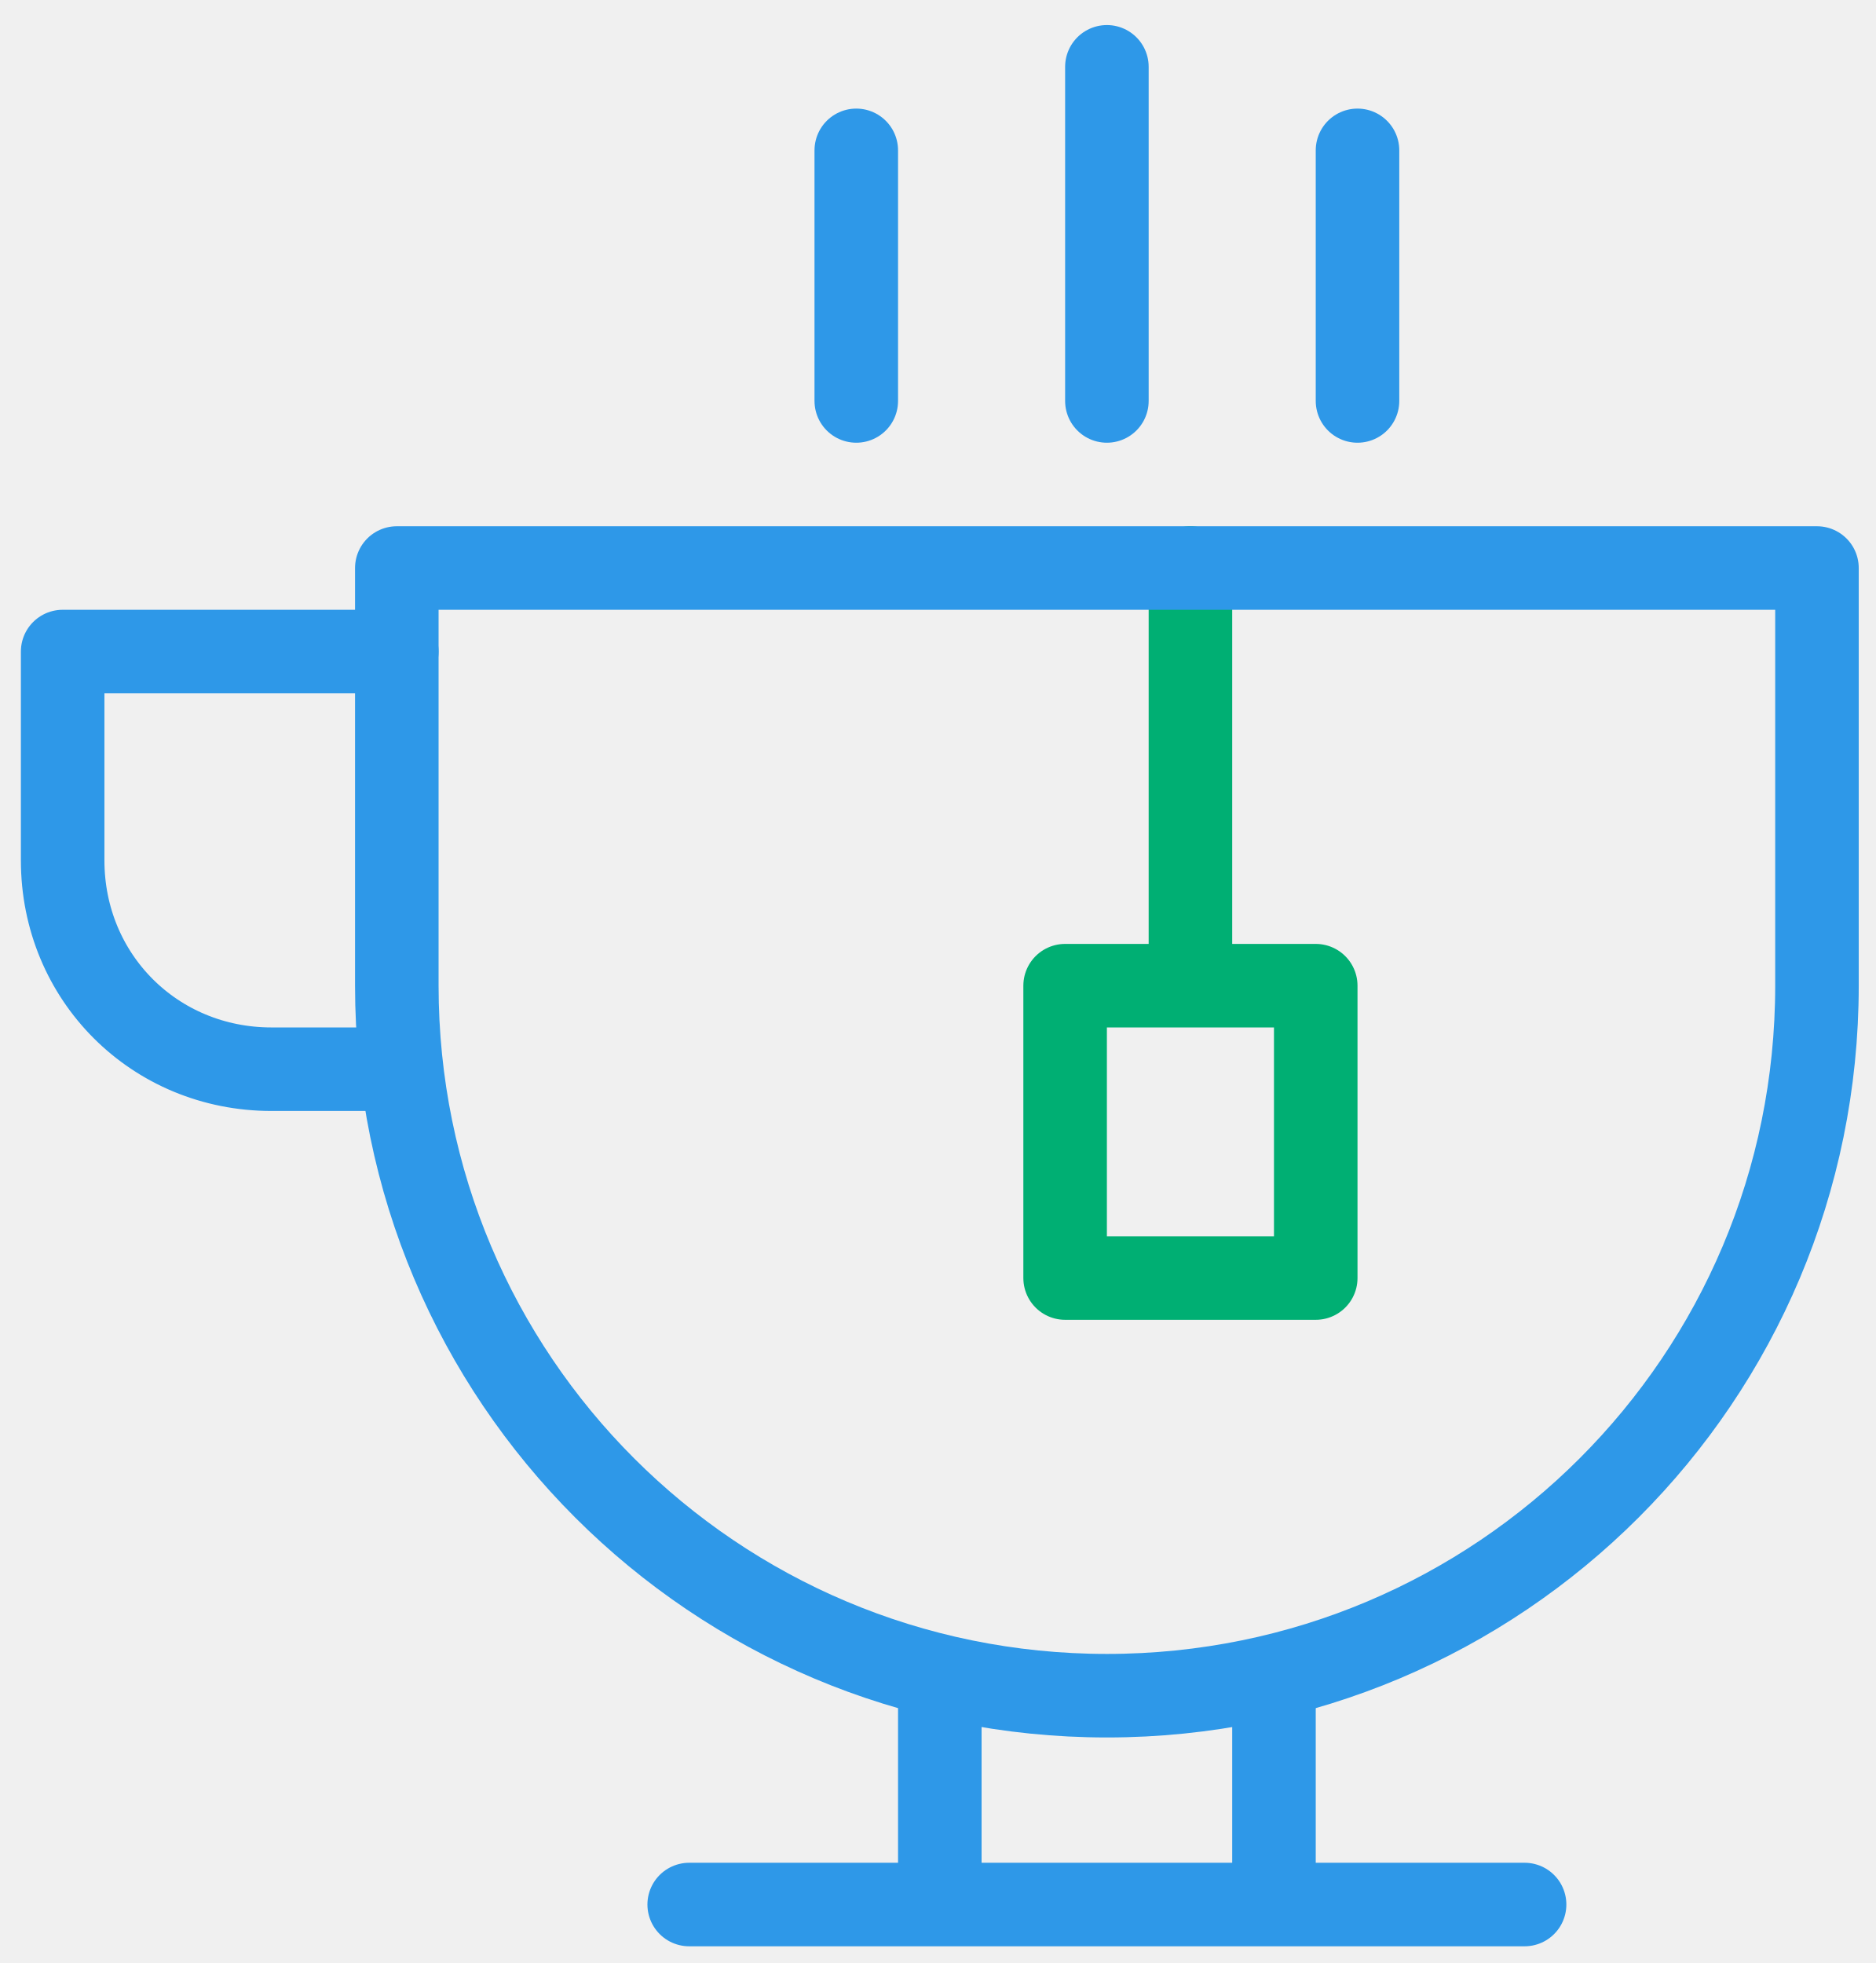
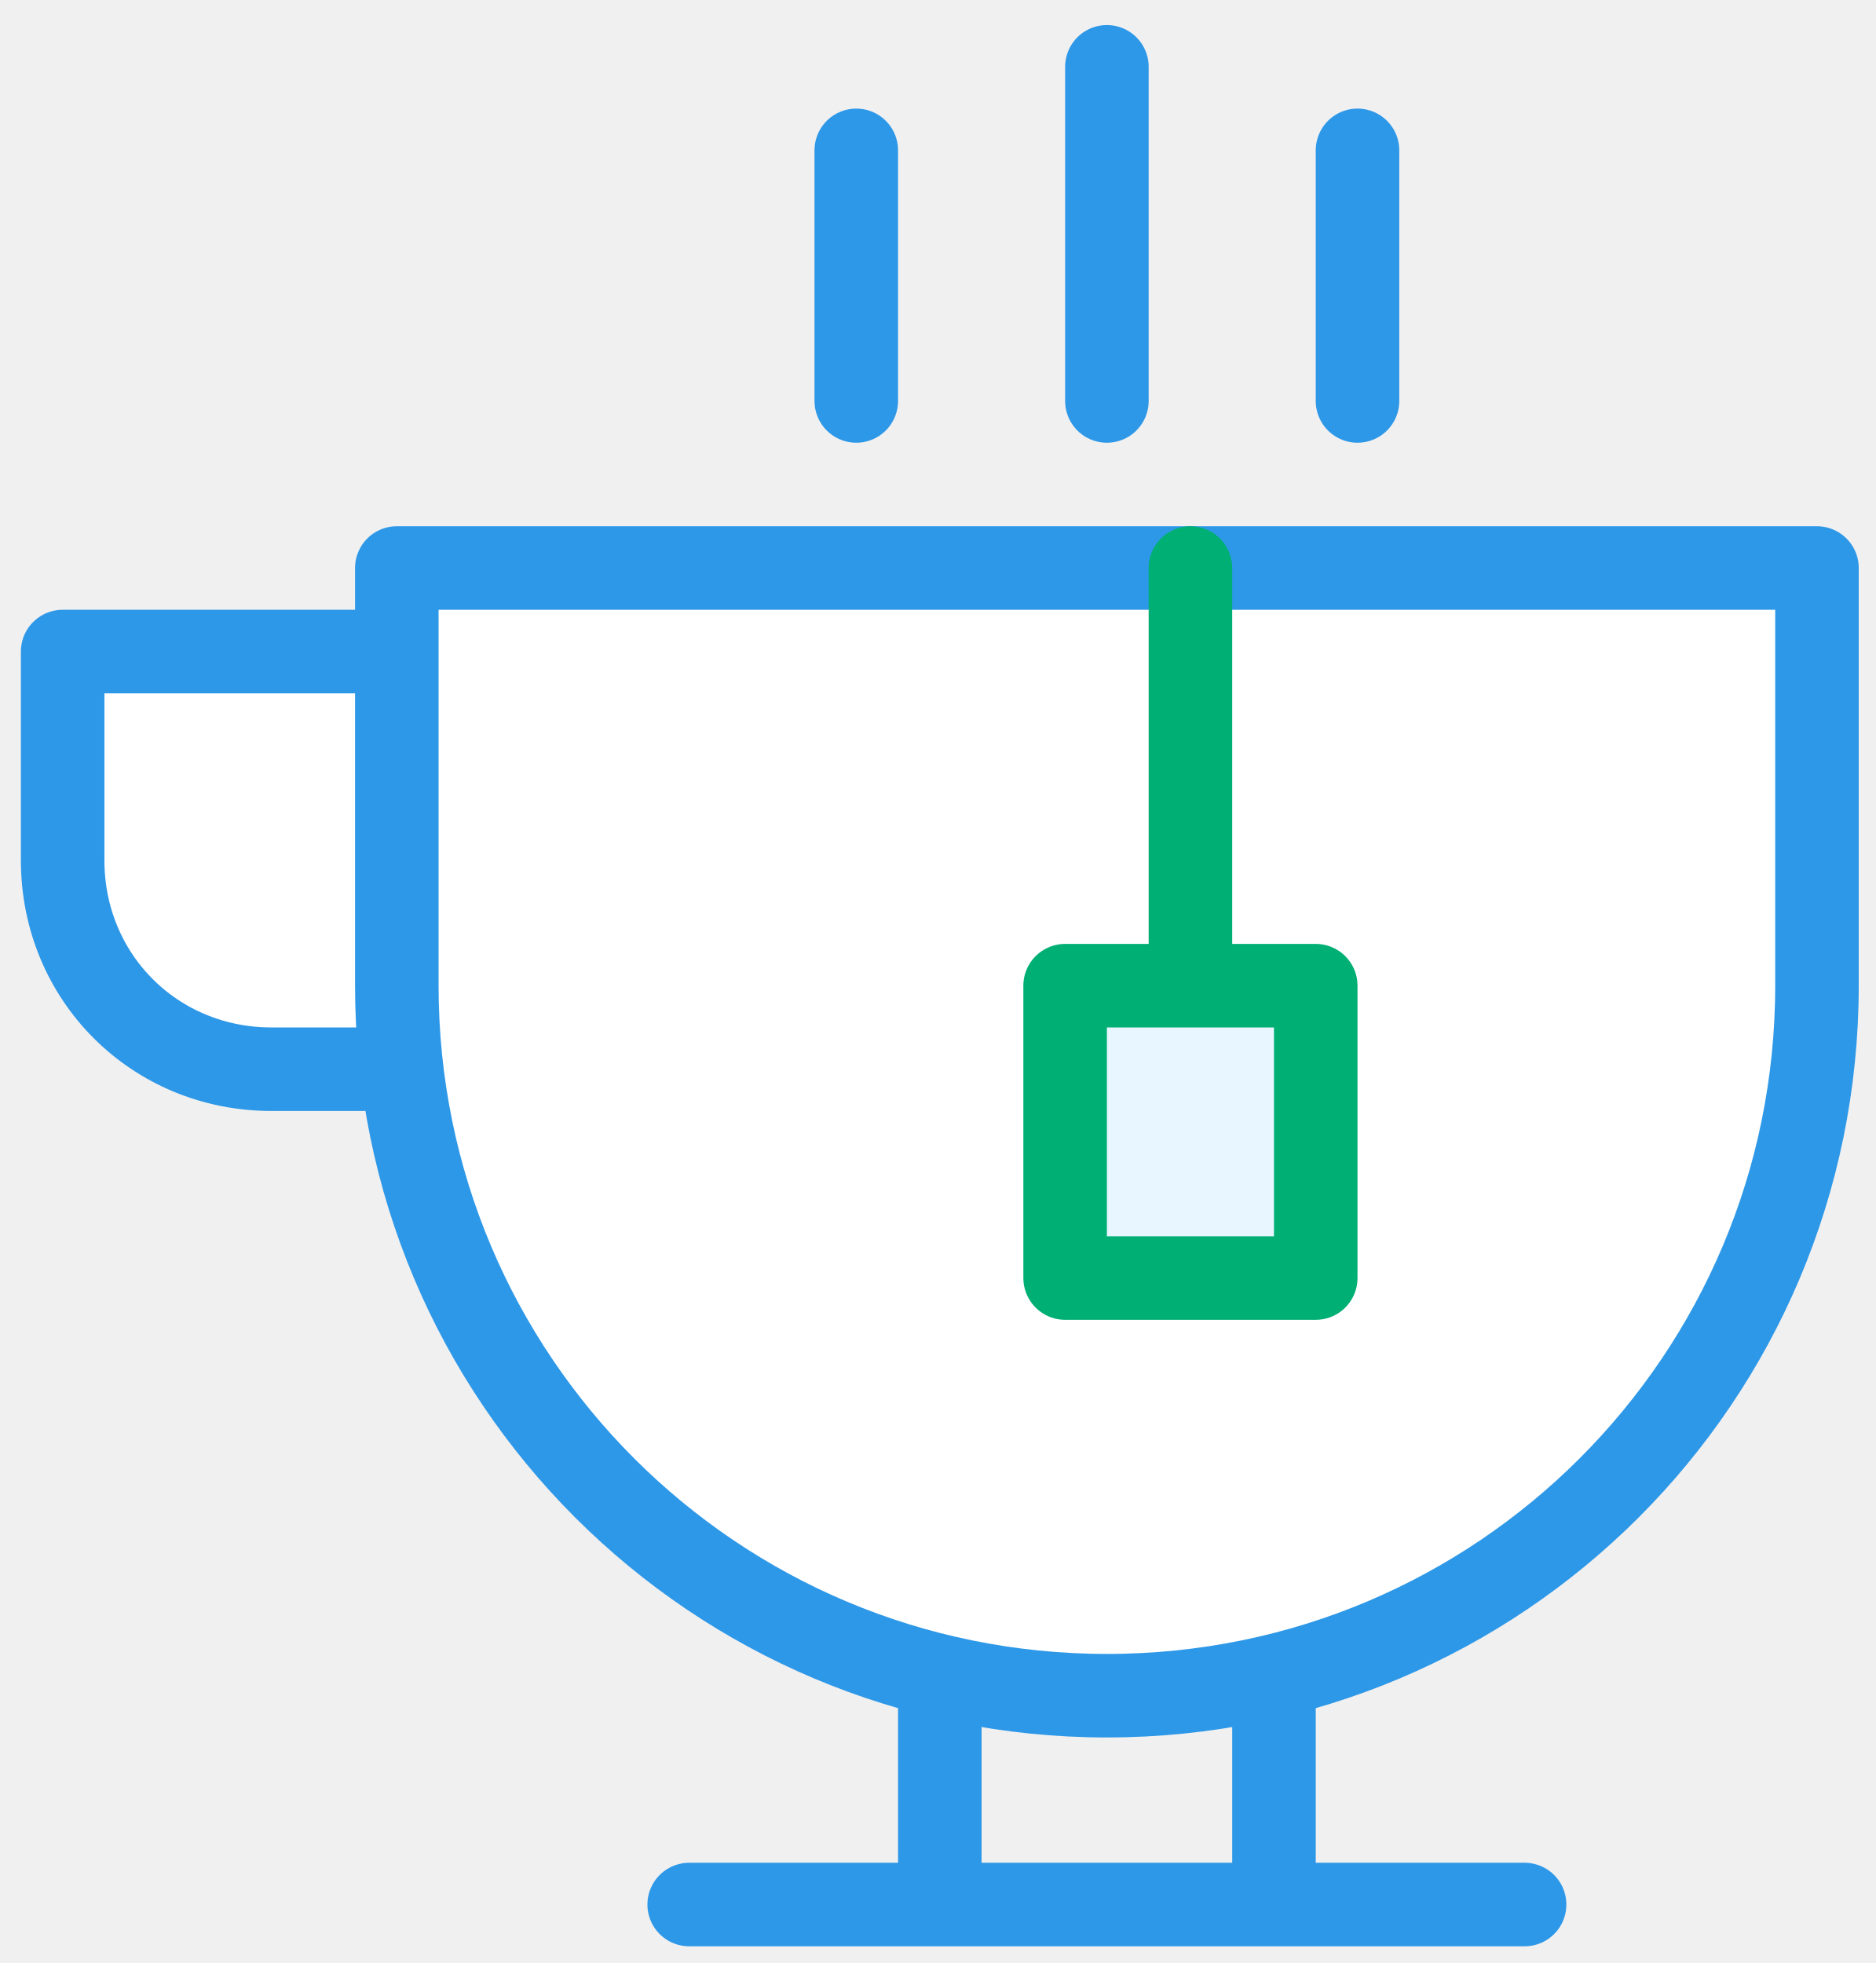
<svg xmlns="http://www.w3.org/2000/svg" version="1.1" id="Layer_1" x="0px" y="0px" viewBox="0 0 44.9 47" style="enable-background:new 0 0 44.9 47;" xml:space="preserve">
  <style type="text/css">
- 	.st0{fill:none;stroke:#00AF73;stroke-width:2;stroke-linecap:round;stroke-linejoin:round;stroke-miterlimit:10;}
- 	.st1{fill:none;stroke:#2E98E8;stroke-width:2;stroke-linecap:round;stroke-linejoin:round;stroke-miterlimit:10;}
- 	.st2{fill:none;stroke:#2E98E8;stroke-width:2;stroke-linejoin:round;stroke-miterlimit:10;}
+ 	.st0{fill:#FFFFFF;stroke:#2E98E8;stroke-width:2;stroke-linecap:round;stroke-linejoin:round;stroke-miterlimit:10;}
+ 	.st1{fill:none;stroke:#00AF73;stroke-width:2;stroke-linecap:round;stroke-linejoin:round;stroke-miterlimit:10;}
+ 	.st2{fill:#E8F6FF;stroke:#00AF73;stroke-width:2;stroke-linecap:round;stroke-linejoin:round;stroke-miterlimit:10;}
+ 	.st3{fill:none;stroke:#2E98E8;stroke-width:2;stroke-linecap:round;stroke-linejoin:round;stroke-miterlimit:10;}
+ 	.st4{fill:#FFFFFF;stroke:#2E98E8;stroke-width:2;stroke-linejoin:round;stroke-miterlimit:10;}
</style>
-   <line class="st0" x1="28.5" y1="13.6" x2="28.5" y2="22.6" />
-   <rect x="25.5" y="23.6" class="st0" width="6" height="7" />
-   <path class="st1" d="M43.5,23.6c0,9.4-7.6,17-17,17s-17-7.6-17-17v-10h34V23.6z" />
-   <line class="st1" x1="16.5" y1="45.6" x2="36.5" y2="45.6" />
+   <path class="st0" d="M9.5,25.6h-3c-2.8,0-5-2.2-5-5v-5h8" />
+   <path class="st0" d="M43.5,23.6c0,9.4-7.6,17-17,17s-17-7.6-17-17v-10h34V23.6z" />
+   <line class="st1" x1="28.5" y1="13.6" x2="28.5" y2="22.6" />
+   <rect x="25.5" y="23.6" class="st2" width="6" height="7" />
+   <line class="st3" x1="16.5" y1="45.6" x2="36.5" y2="45.6" />
  <g>
-     <line class="st2" x1="22.5" y1="45.6" x2="22.5" y2="40.1" />
-     <line class="st2" x1="30.5" y1="45.6" x2="30.5" y2="40.1" />
+     <line class="st4" x1="22.5" y1="45.6" x2="22.5" y2="40.1" />
+     <line class="st4" x1="30.5" y1="45.6" x2="30.5" y2="40.1" />
  </g>
-   <path class="st1" d="M9.5,25.6h-3c-2.8,0-5-2.2-5-5v-5h8" />
  <g>
-     <line class="st1" x1="26.5" y1="9.6" x2="26.5" y2="1.6" />
-     <line class="st1" x1="20.5" y1="9.6" x2="20.5" y2="3.6" />
-     <line class="st1" x1="32.5" y1="9.6" x2="32.5" y2="3.6" />
+     <line class="st3" x1="26.5" y1="9.6" x2="26.5" y2="1.6" />
+     <line class="st3" x1="20.5" y1="9.6" x2="20.5" y2="3.6" />
+     <line class="st3" x1="32.5" y1="9.6" x2="32.5" y2="3.6" />
  </g>
</svg>
